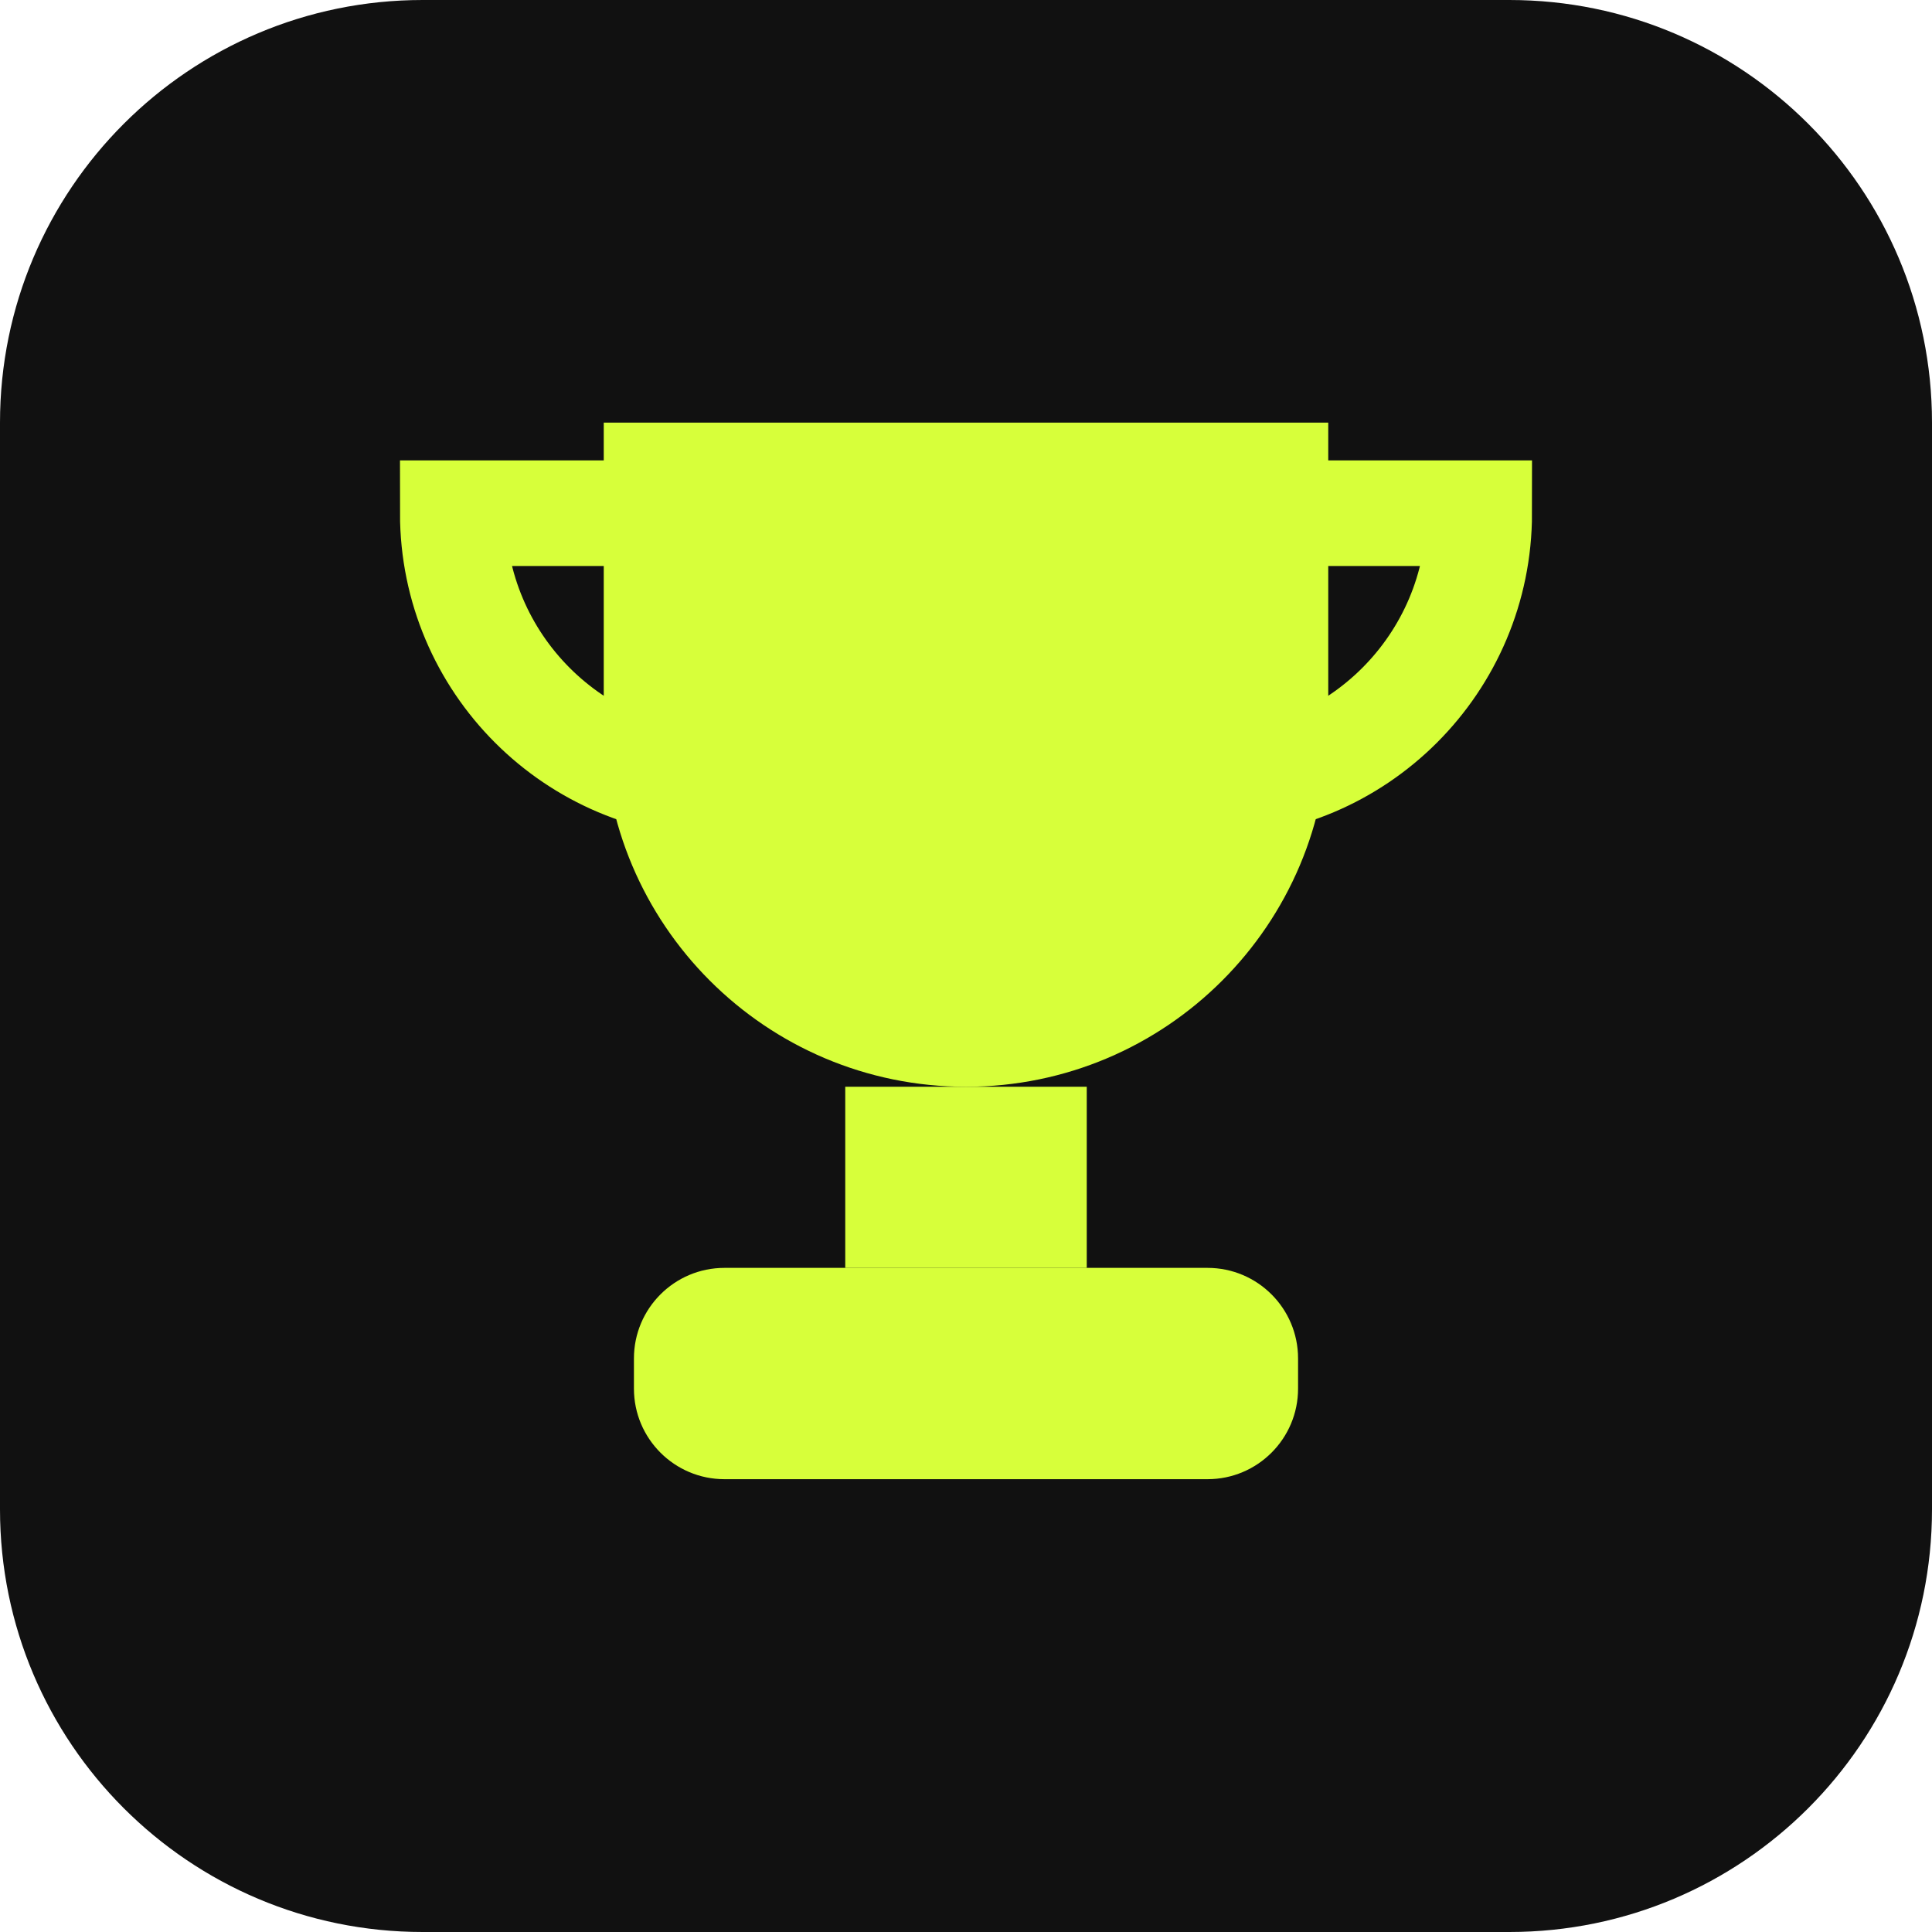
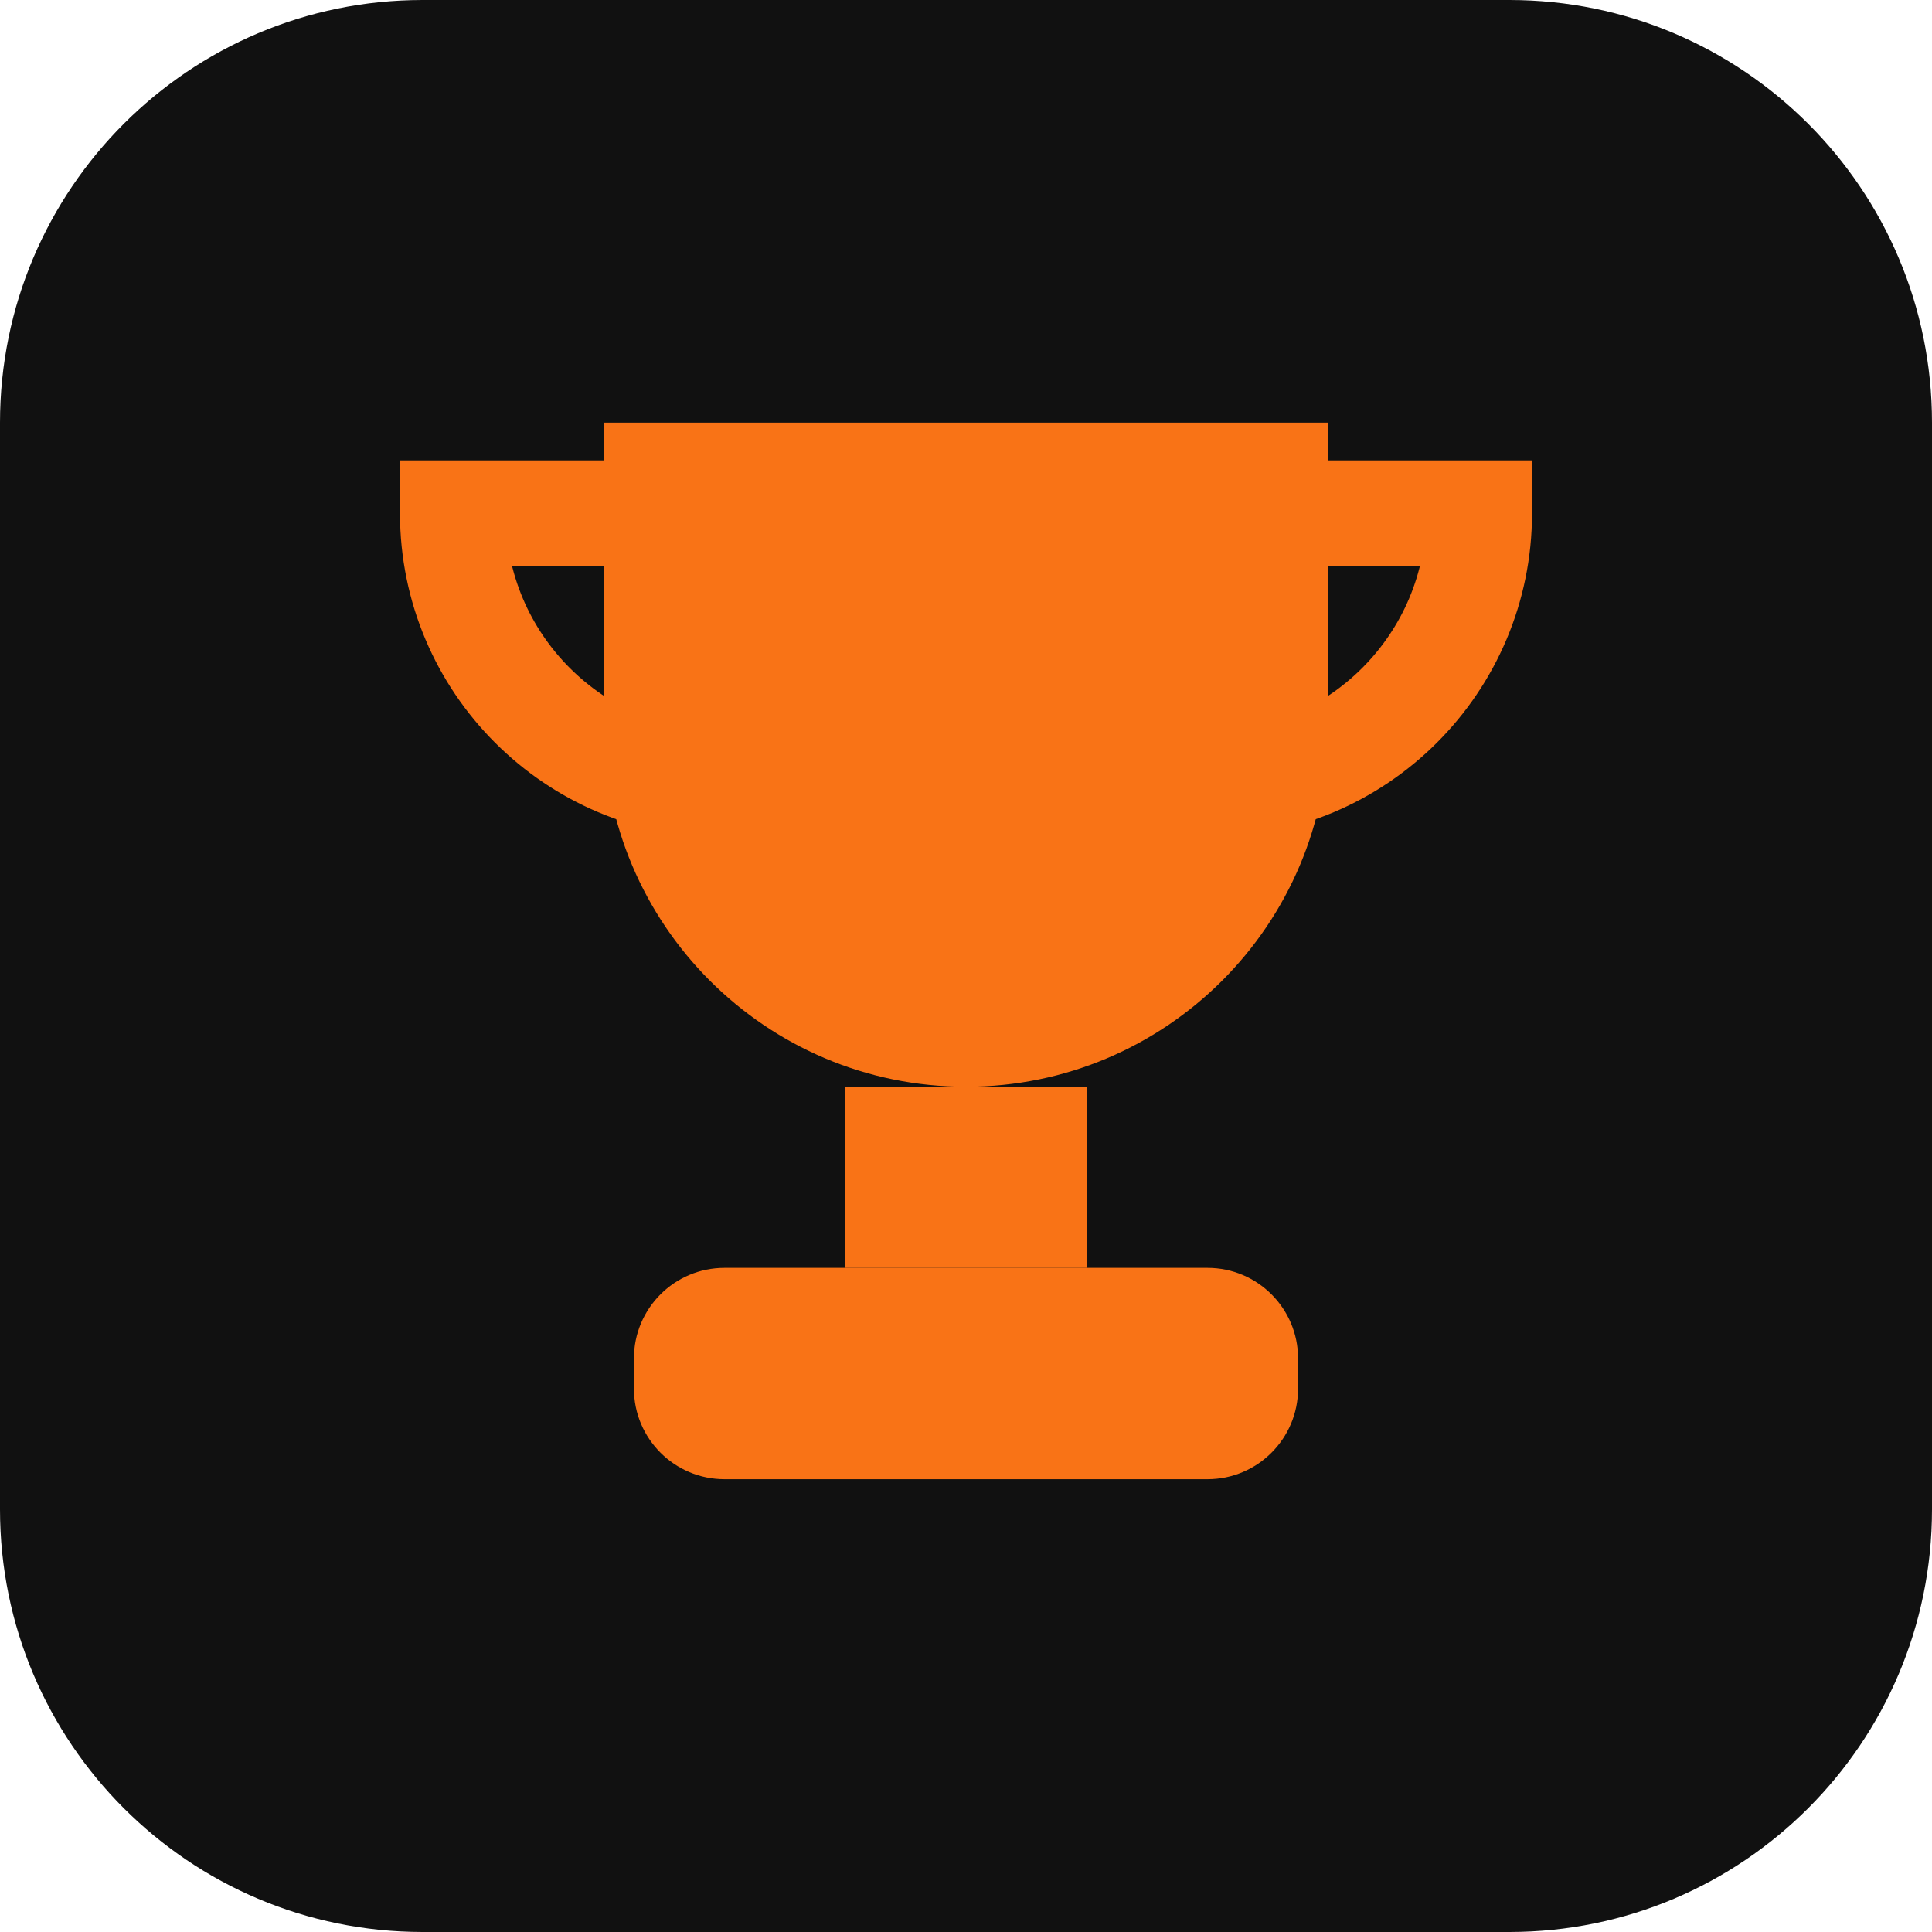
<svg xmlns="http://www.w3.org/2000/svg" viewBox="0 0 64 64">
  <rect width="64" height="64" rx="14" fill="#111" />
-   <path d="M20 14h24v10a12 12 0 0 1-24 0V14Z" fill="#d7ff3a" />
-   <path d="M20 17h-5a9 9 0 0 0 9 9M44 17h5a9 9 0 0 1-9 9" fill="none" stroke="#d7ff3a" stroke-width="3.5" stroke-linecap="round" />
-   <path d="M28 36h8v6h-8z" fill="#d7ff3a" />
-   <rect x="21" y="42" width="22" height="7" rx="3" fill="#d7ff3a" />
+   <path d="M20 14h24v10a12 12 0 0 1-24 0V14Z" fill="#f97316" />
+   <path d="M20 17h-5a9 9 0 0 0 9 9M44 17h5a9 9 0 0 1-9 9" fill="none" stroke="#f97316" stroke-width="3.5" stroke-linecap="round" />
+   <path d="M28 36h8v6h-8z" fill="#f97316" />
+   <rect x="21" y="42" width="22" height="7" rx="3" fill="#f97316" />
</svg>
